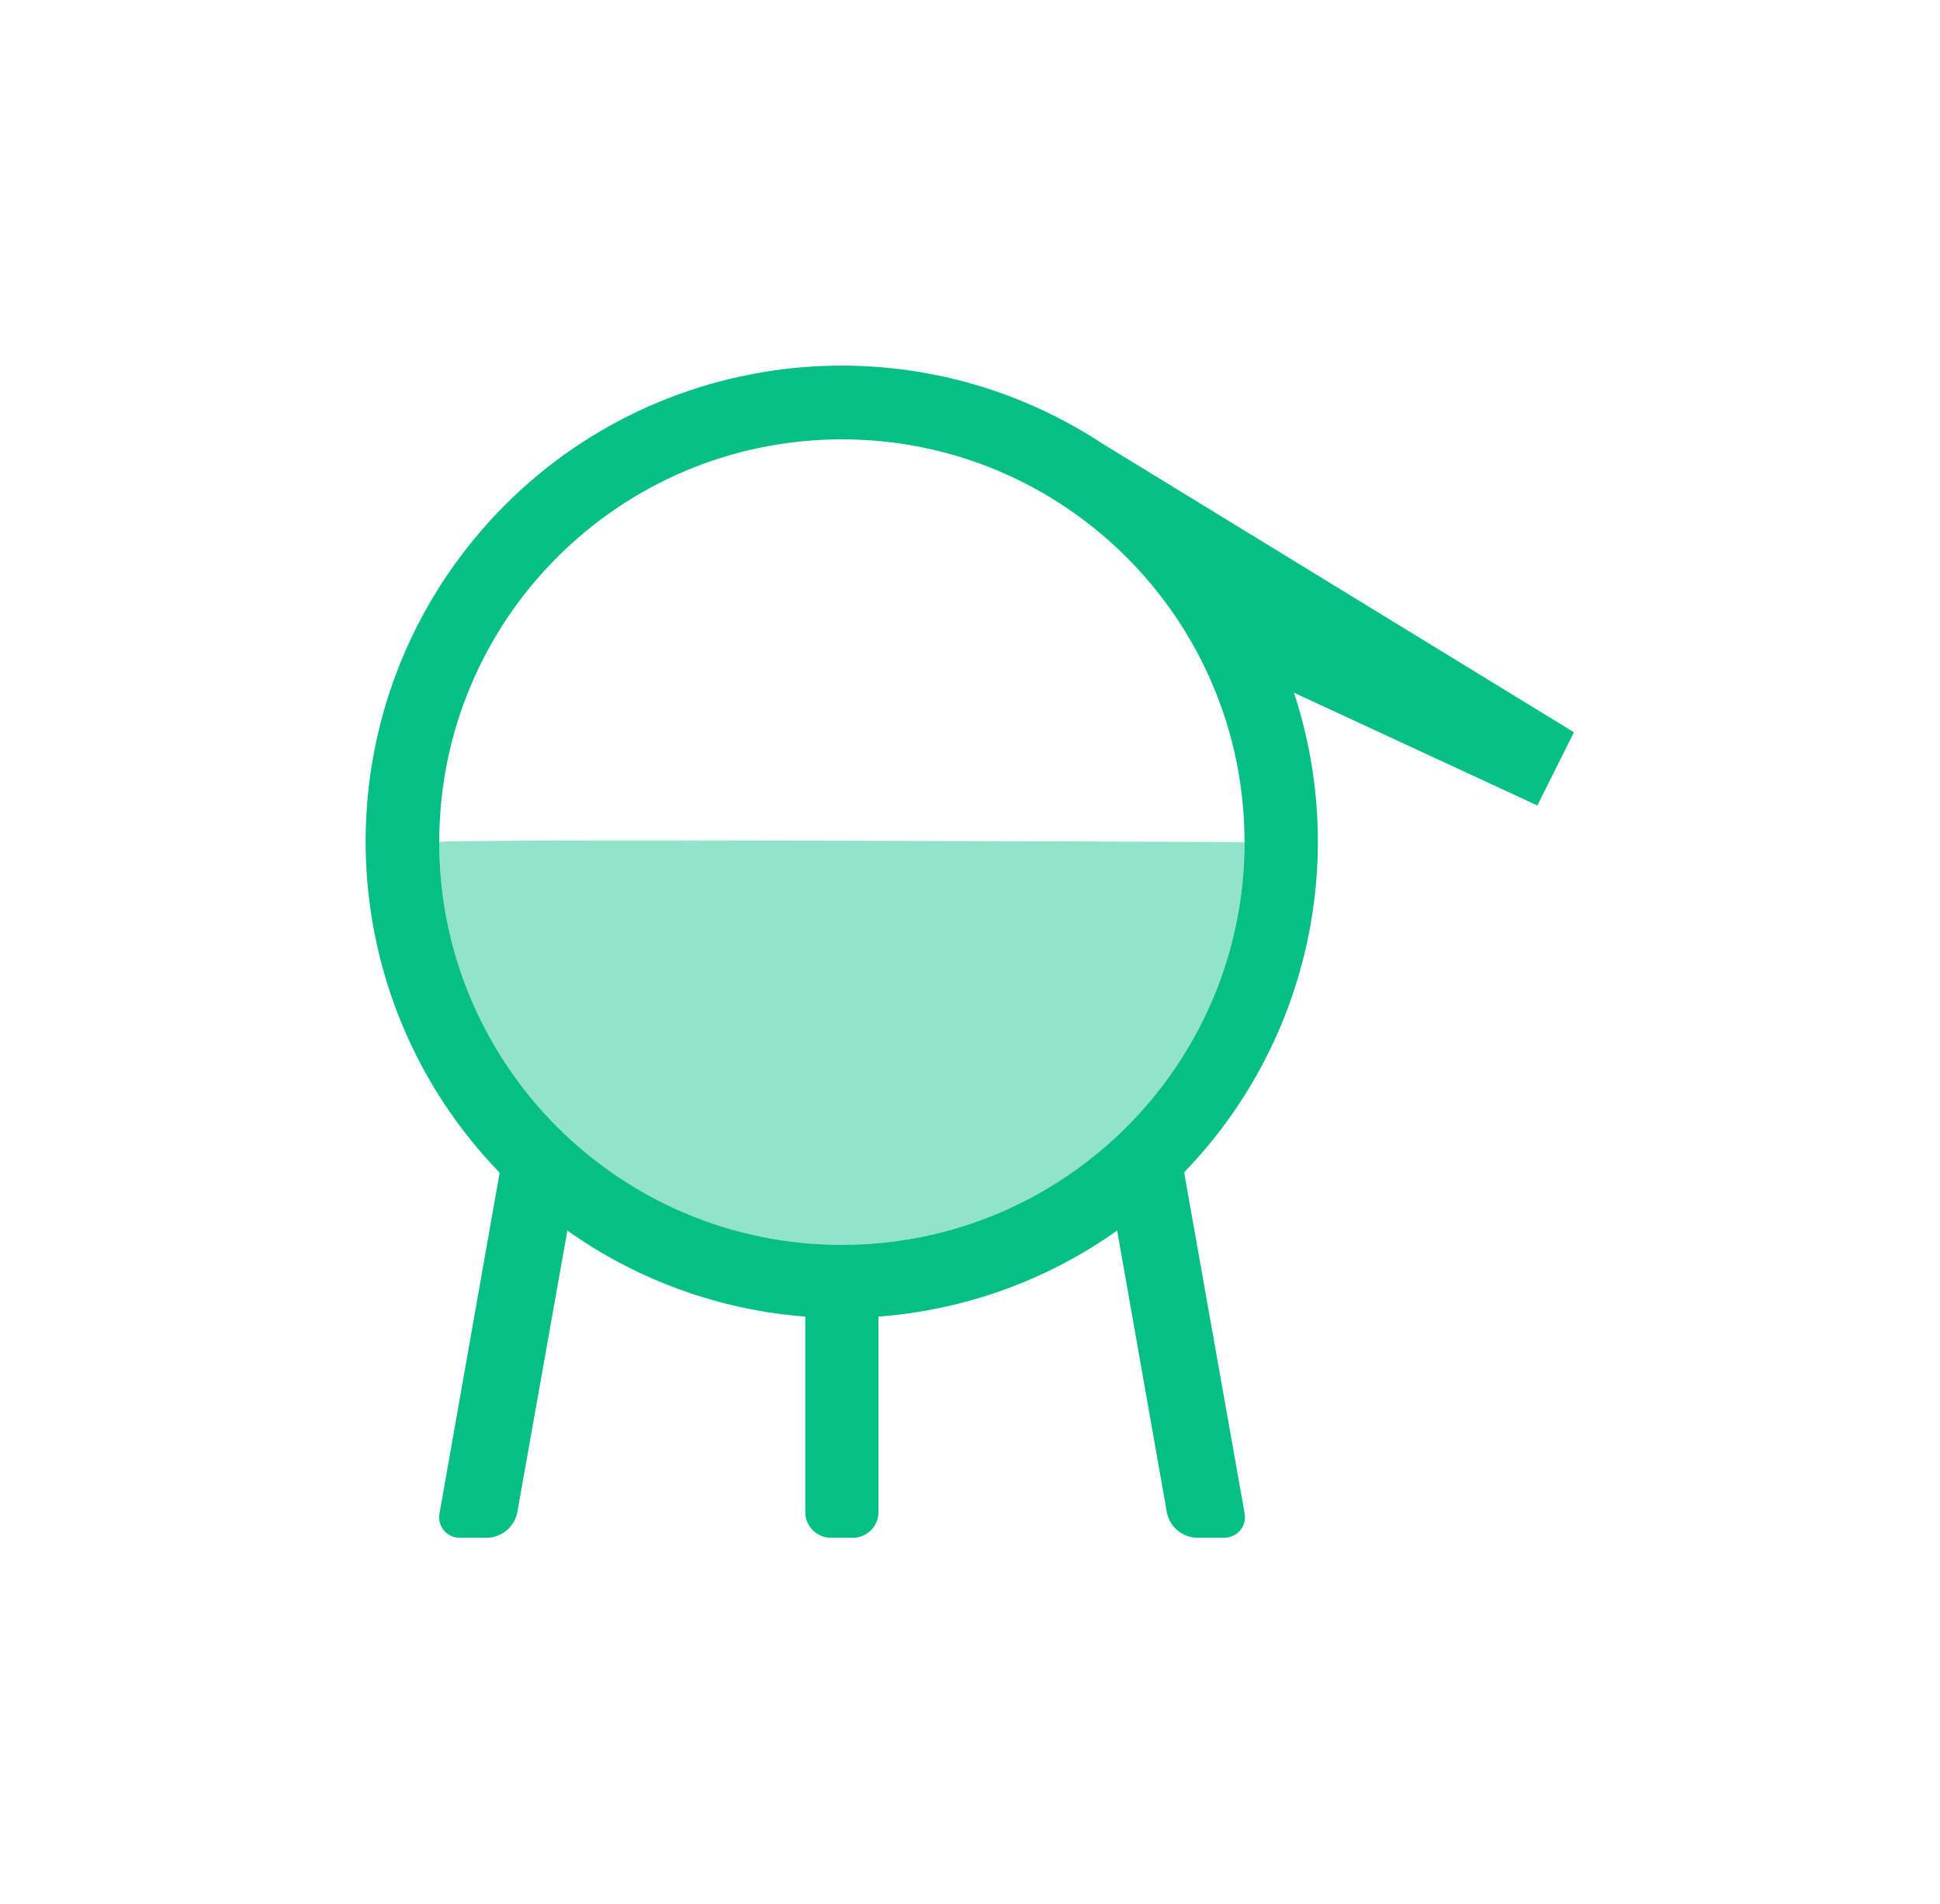
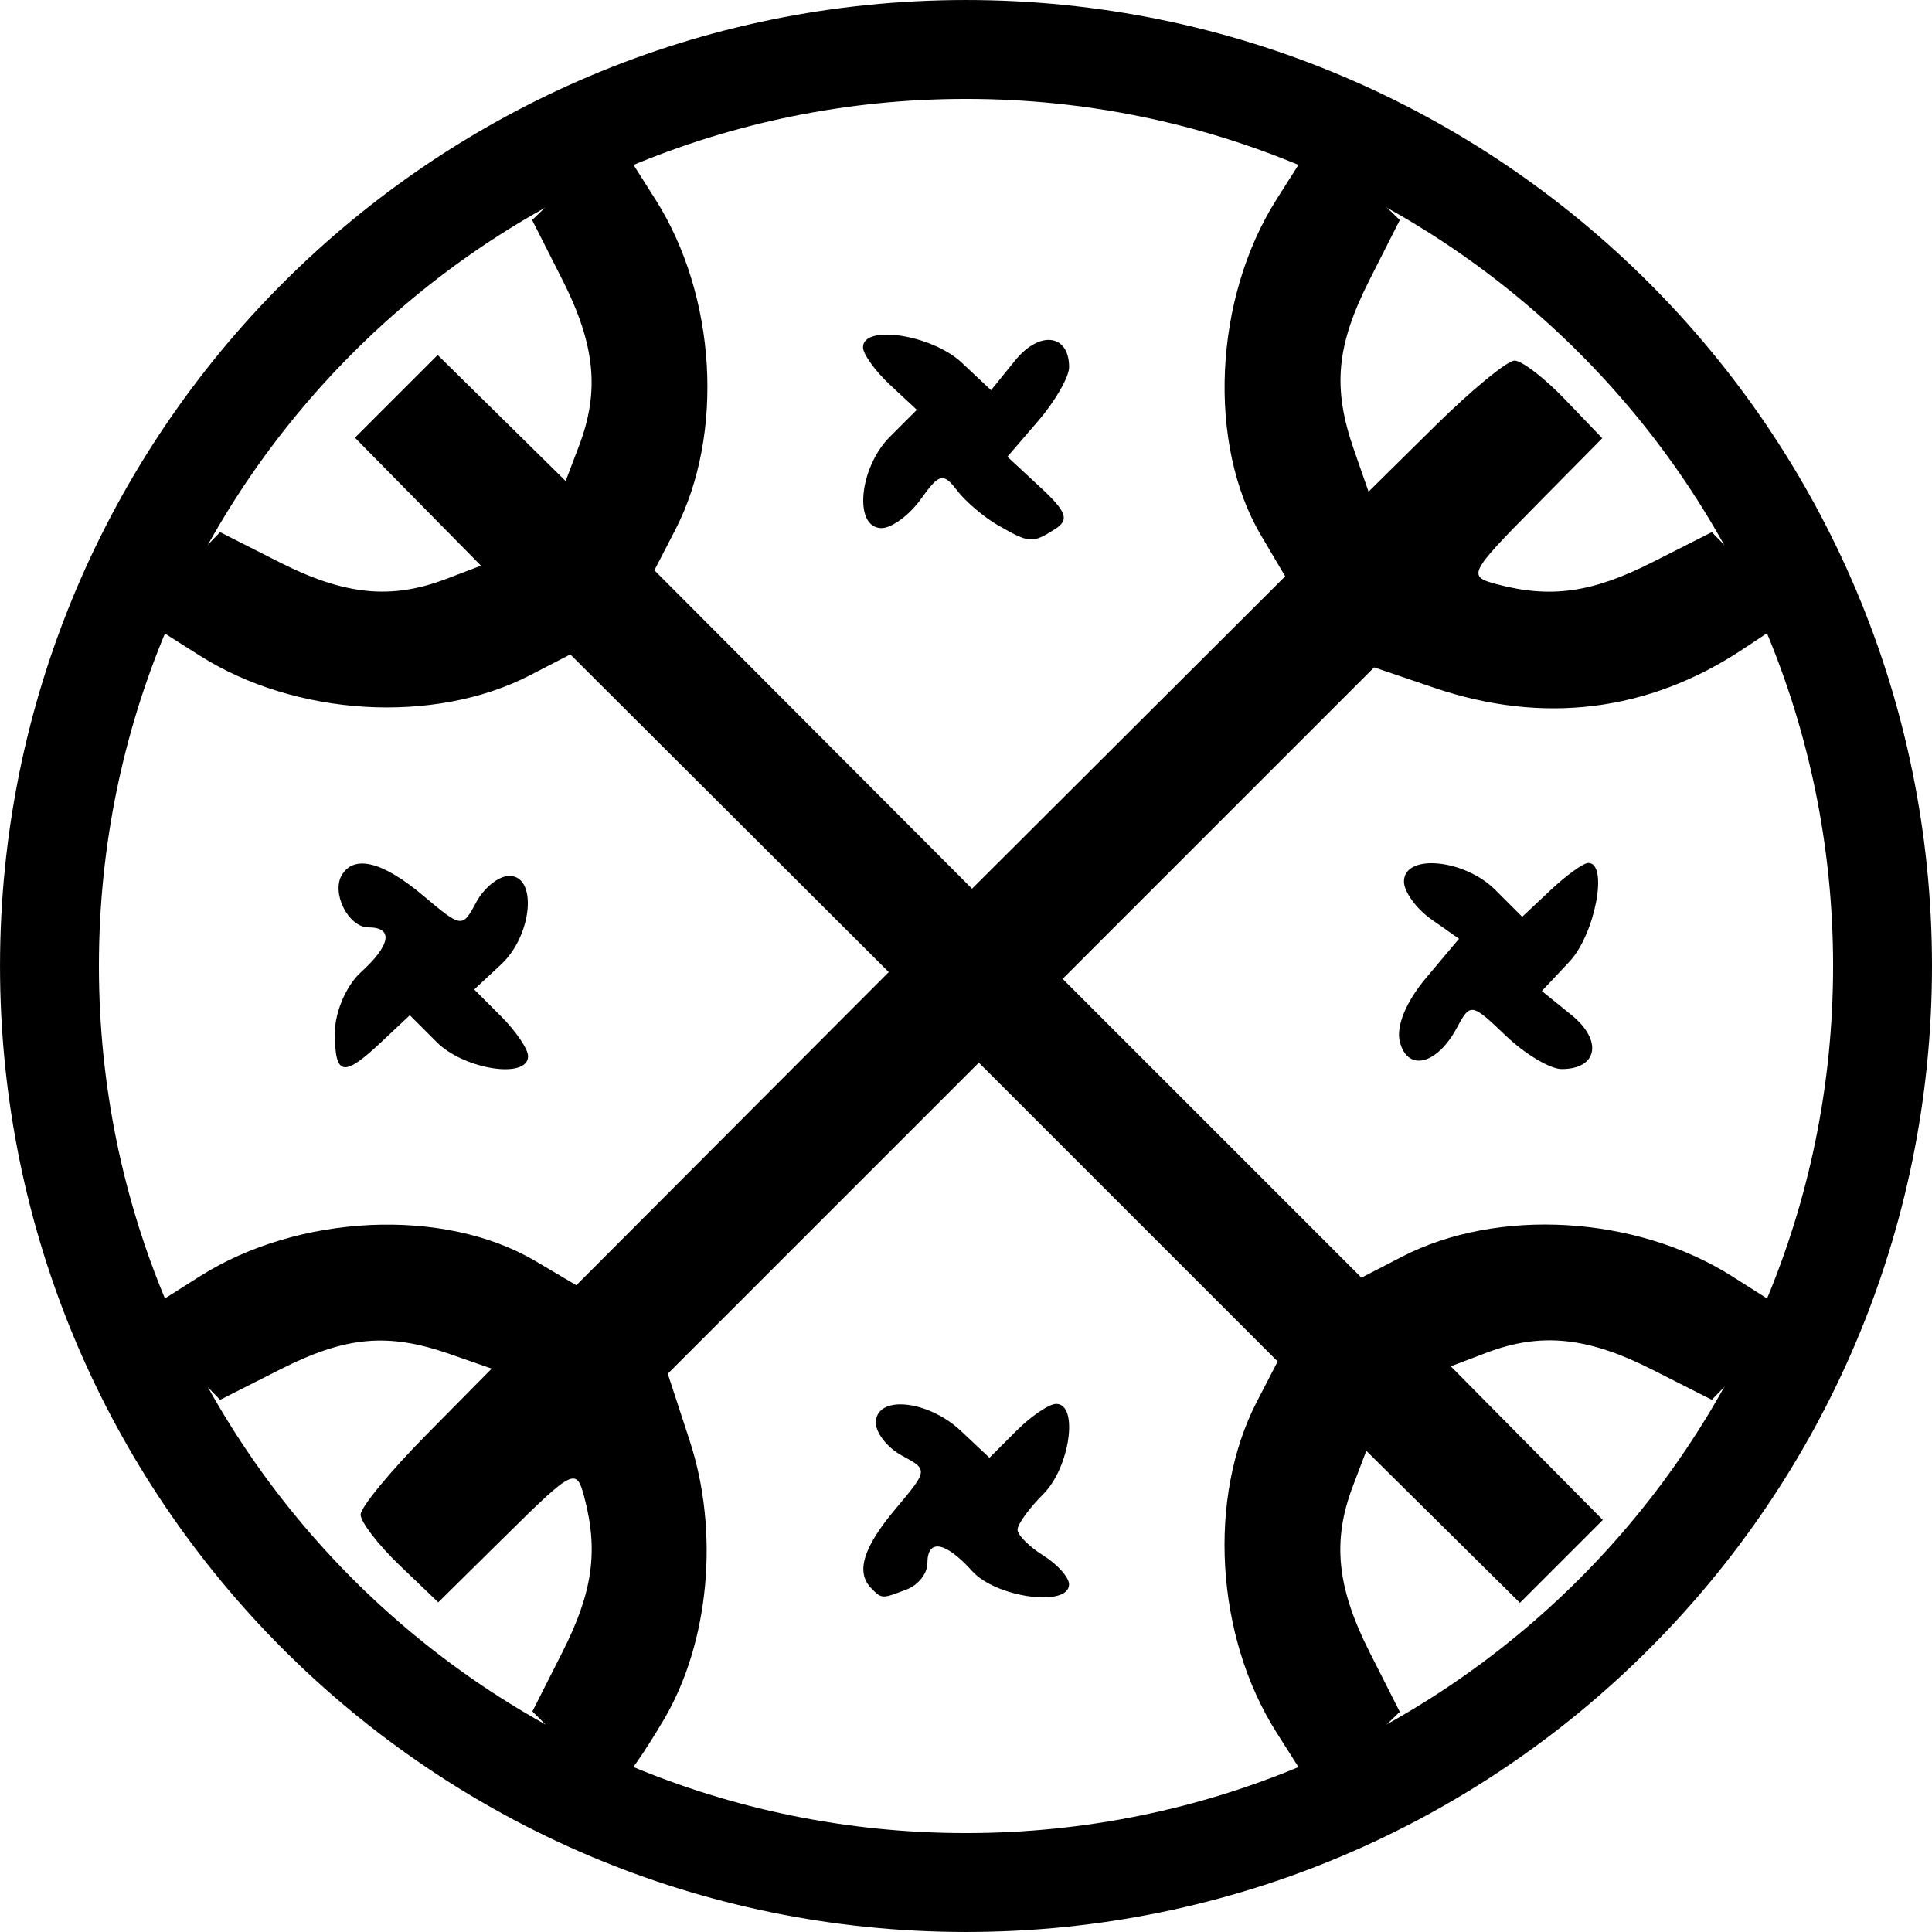
- <svg xmlns="http://www.w3.org/2000/svg" width="53" height="52" viewBox="-10 -10 53 52">
-   <g fill="#05BF85" fill-rule="evenodd">
-     <path d="M20.14 2.13L33 10l-1 2-6.65-3.08a12.99 12.99 0 0 1-3 13.1l1.65 9.3c.07.38-.2.68-.57.68h-.74a.86.86 0 0 1-.81-.68l-1.36-7.71A12.93 12.93 0 0 1 14 25.96v5.34a.7.7 0 0 1-.7.7h-.6a.7.7 0 0 1-.7-.7v-5.34a12.93 12.93 0 0 1-6.5-2.35l-1.37 7.71a.86.86 0 0 1-.81.68h-.73a.56.56 0 0 1-.58-.68l1.64-9.29a13 13 0 0 1 16.49-19.9zM13 24a11 11 0 1 0 0-22 11 11 0 0 0 0 22z" />
-     <path fill-opacity=".44" d="M13 24a11 11 0 0 0 11-11s-22-.1-22 0a11 11 0 0 0 11 11z" />
+ <svg xmlns="http://www.w3.org/2000/svg" viewBox="0 0 75 75" height="75" width="75" id="svg833" version="1.1">
+   <defs id="defs837" />
+   <g transform="translate(5.1584,5.308981)" id="g841">
+     <path id="path845" d="m 17.015,62.634 -1.506,-1.506 1.166,-2.303 c 1.182,-2.335 1.405,-3.94 0.84,-6.049 -0.298,-1.113 -0.43,-1.048 -2.986,1.476 l -2.674,2.641 -1.507,-1.444 c -0.829,-0.794 -1.507,-1.676 -1.507,-1.96 0,-0.284 1.145,-1.675 2.544,-3.092 l 2.544,-2.576 -1.619,-0.564 C 9.895,46.413 8.264,46.563 5.698,47.862 L 3.385,49.033 1.796,47.394 0.207,45.754 2.589,44.244 c 3.835,-2.432 9.485,-2.694 13.027,-0.604 l 1.599,0.943 6.064,-6.078 6.064,-6.078 -6.181,-6.166 -6.181,-6.166 -1.56,0.807 C 11.701,22.824 6.319,22.504 2.589,20.138 L 0.207,18.628 1.796,16.988 l 1.589,-1.639 2.313,1.171 c 2.518,1.275 4.326,1.457 6.447,0.651 l 1.369,-0.52 -2.447,-2.484 -2.447,-2.484 1.606,-1.606 1.606,-1.606 2.484,2.447 2.484,2.447 0.52,-1.369 C 18.128,9.873 17.946,8.066 16.671,5.547 L 15.499,3.234 17.139,1.645 18.778,0.056 20.289,2.439 c 2.365,3.73 2.685,9.112 0.762,12.83 l -0.807,1.56 6.166,6.181 6.166,6.181 6.078,-6.064 6.078,-6.064 -0.943,-1.599 c -2.09,-3.542 -1.828,-9.192 0.604,-13.027 l 1.511,-2.382 1.639,1.589 1.639,1.589 -1.171,2.313 c -1.299,2.566 -1.449,4.198 -0.607,6.613 l 0.564,1.619 2.576,-2.544 c 1.417,-1.399 2.808,-2.544 3.092,-2.544 0.284,0 1.166,0.678 1.96,1.507 l 1.444,1.507 -2.641,2.674 c -2.524,2.556 -2.589,2.688 -1.476,2.986 2.11,0.565 3.715,0.341 6.059,-0.845 l 2.313,-1.171 1.577,1.627 1.577,1.627 -1.971,1.305 c -3.642,2.41 -7.731,2.919 -11.949,1.487 l -2.344,-0.796 -6.046,6.046 -6.046,6.046 5.8,5.8 5.8,5.8 1.564,-0.809 c 3.721,-1.924 9.102,-1.605 12.833,0.761 l 2.382,1.511 -1.589,1.639 -1.589,1.639 -2.313,-1.171 c -2.519,-1.275 -4.326,-1.457 -6.449,-0.65 l -1.371,0.521 2.951,2.982 2.951,2.982 -1.609,1.609 -1.609,1.609 -2.982,-2.951 -2.982,-2.951 -0.521,1.371 c -0.808,2.124 -0.625,3.93 0.65,6.449 l 1.171,2.313 -1.639,1.589 -1.639,1.589 -1.511,-2.382 c -2.366,-3.731 -2.685,-9.112 -0.761,-12.833 l 0.809,-1.564 -5.8,-5.8 -5.8,-5.8 -6.038,6.038 -6.038,6.038 0.855,2.613 c 1.152,3.521 0.76,7.799 -0.988,10.781 -0.717,1.223 -1.485,2.336 -1.708,2.474 -0.222,0.138 -1.082,-0.428 -1.91,-1.256 z m 11.66,-6.276 c -0.626,-0.626 -0.334,-1.589 0.937,-3.1 1.257,-1.494 1.26,-1.516 0.25,-2.056 -0.561,-0.3 -1.02,-0.876 -1.02,-1.279 0,-1.086 2.012,-0.895 3.298,0.313 l 1.112,1.045 1.045,-1.045 c 0.575,-0.575 1.27,-1.045 1.545,-1.045 0.885,0 0.532,2.468 -0.5,3.5 -0.55,0.55 -1,1.171 -1,1.38 0,0.209 0.45,0.661 1,1.004 0.55,0.343 1,0.848 1,1.12 0,0.898 -2.825,0.518 -3.75,-0.504 -1.057,-1.168 -1.75,-1.288 -1.75,-0.303 0,0.383 -0.356,0.833 -0.791,1 -0.979,0.376 -0.97,0.376 -1.376,-0.03 z M 7.842,34.769 c 0,-0.788 0.446,-1.826 1,-2.327 1.168,-1.057 1.288,-1.75 0.303,-1.75 -0.782,0 -1.457,-1.347 -1.026,-2.045 0.486,-0.786 1.592,-0.5 3.155,0.816 1.494,1.257 1.516,1.26 2.056,0.25 0.3,-0.561 0.876,-1.02 1.279,-1.02 1.107,0 0.897,2.308 -0.313,3.435 l -1.045,0.974 1.045,1.045 c 0.575,0.575 1.045,1.27 1.045,1.545 0,0.903 -2.478,0.522 -3.545,-0.545 l -1.045,-1.045 -1.112,1.045 c -1.476,1.387 -1.798,1.319 -1.798,-0.378 z m 41.343,0.375 c -0.158,-0.604 0.232,-1.559 1.02,-2.495 l 1.276,-1.516 -1.069,-0.749 c -0.588,-0.412 -1.069,-1.074 -1.069,-1.471 0,-1.095 2.34,-0.881 3.545,0.323 l 1.045,1.045 1.112,-1.045 c 0.612,-0.575 1.267,-1.045 1.455,-1.045 0.789,0 0.26,2.774 -0.731,3.828 l -1.073,1.143 1.153,0.934 c 1.218,0.986 1.015,2.096 -0.383,2.096 -0.45,0 -1.429,-0.585 -2.176,-1.301 -1.322,-1.267 -1.372,-1.275 -1.888,-0.309 -0.769,1.437 -1.911,1.727 -2.216,0.562 z M 33.592,15.087 c -0.55,-0.315 -1.27,-0.927 -1.6,-1.36 -0.534,-0.699 -0.689,-0.661 -1.403,0.339 -0.442,0.619 -1.128,1.125 -1.525,1.125 -1.095,0 -0.881,-2.34 0.324,-3.545 l 1.045,-1.045 -1.045,-0.974 c -0.575,-0.536 -1.045,-1.19 -1.045,-1.455 0,-0.9 2.681,-0.484 3.828,0.593 l 1.143,1.073 0.934,-1.153 c 0.948,-1.171 2.096,-1.029 2.096,0.258 0,0.381 -0.539,1.32 -1.198,2.086 l -1.198,1.393 1.276,1.182 c 1.031,0.956 1.141,1.267 0.573,1.627 -0.884,0.56 -0.987,0.553 -2.202,-0.144 z" style="fill:#000000;stroke-width:0.5" />
+     <ellipse ry="35.58" rx="35.58" cy="32.191" cx="32.342" id="path847" style="fill:none;stroke:#000000;stroke-width:3.839;stroke-linecap:round;stroke-linejoin:round;stroke-miterlimit:4;stroke-dasharray:none;stroke-opacity:1;paint-order:markers fill stroke" />
  </g>
</svg>
